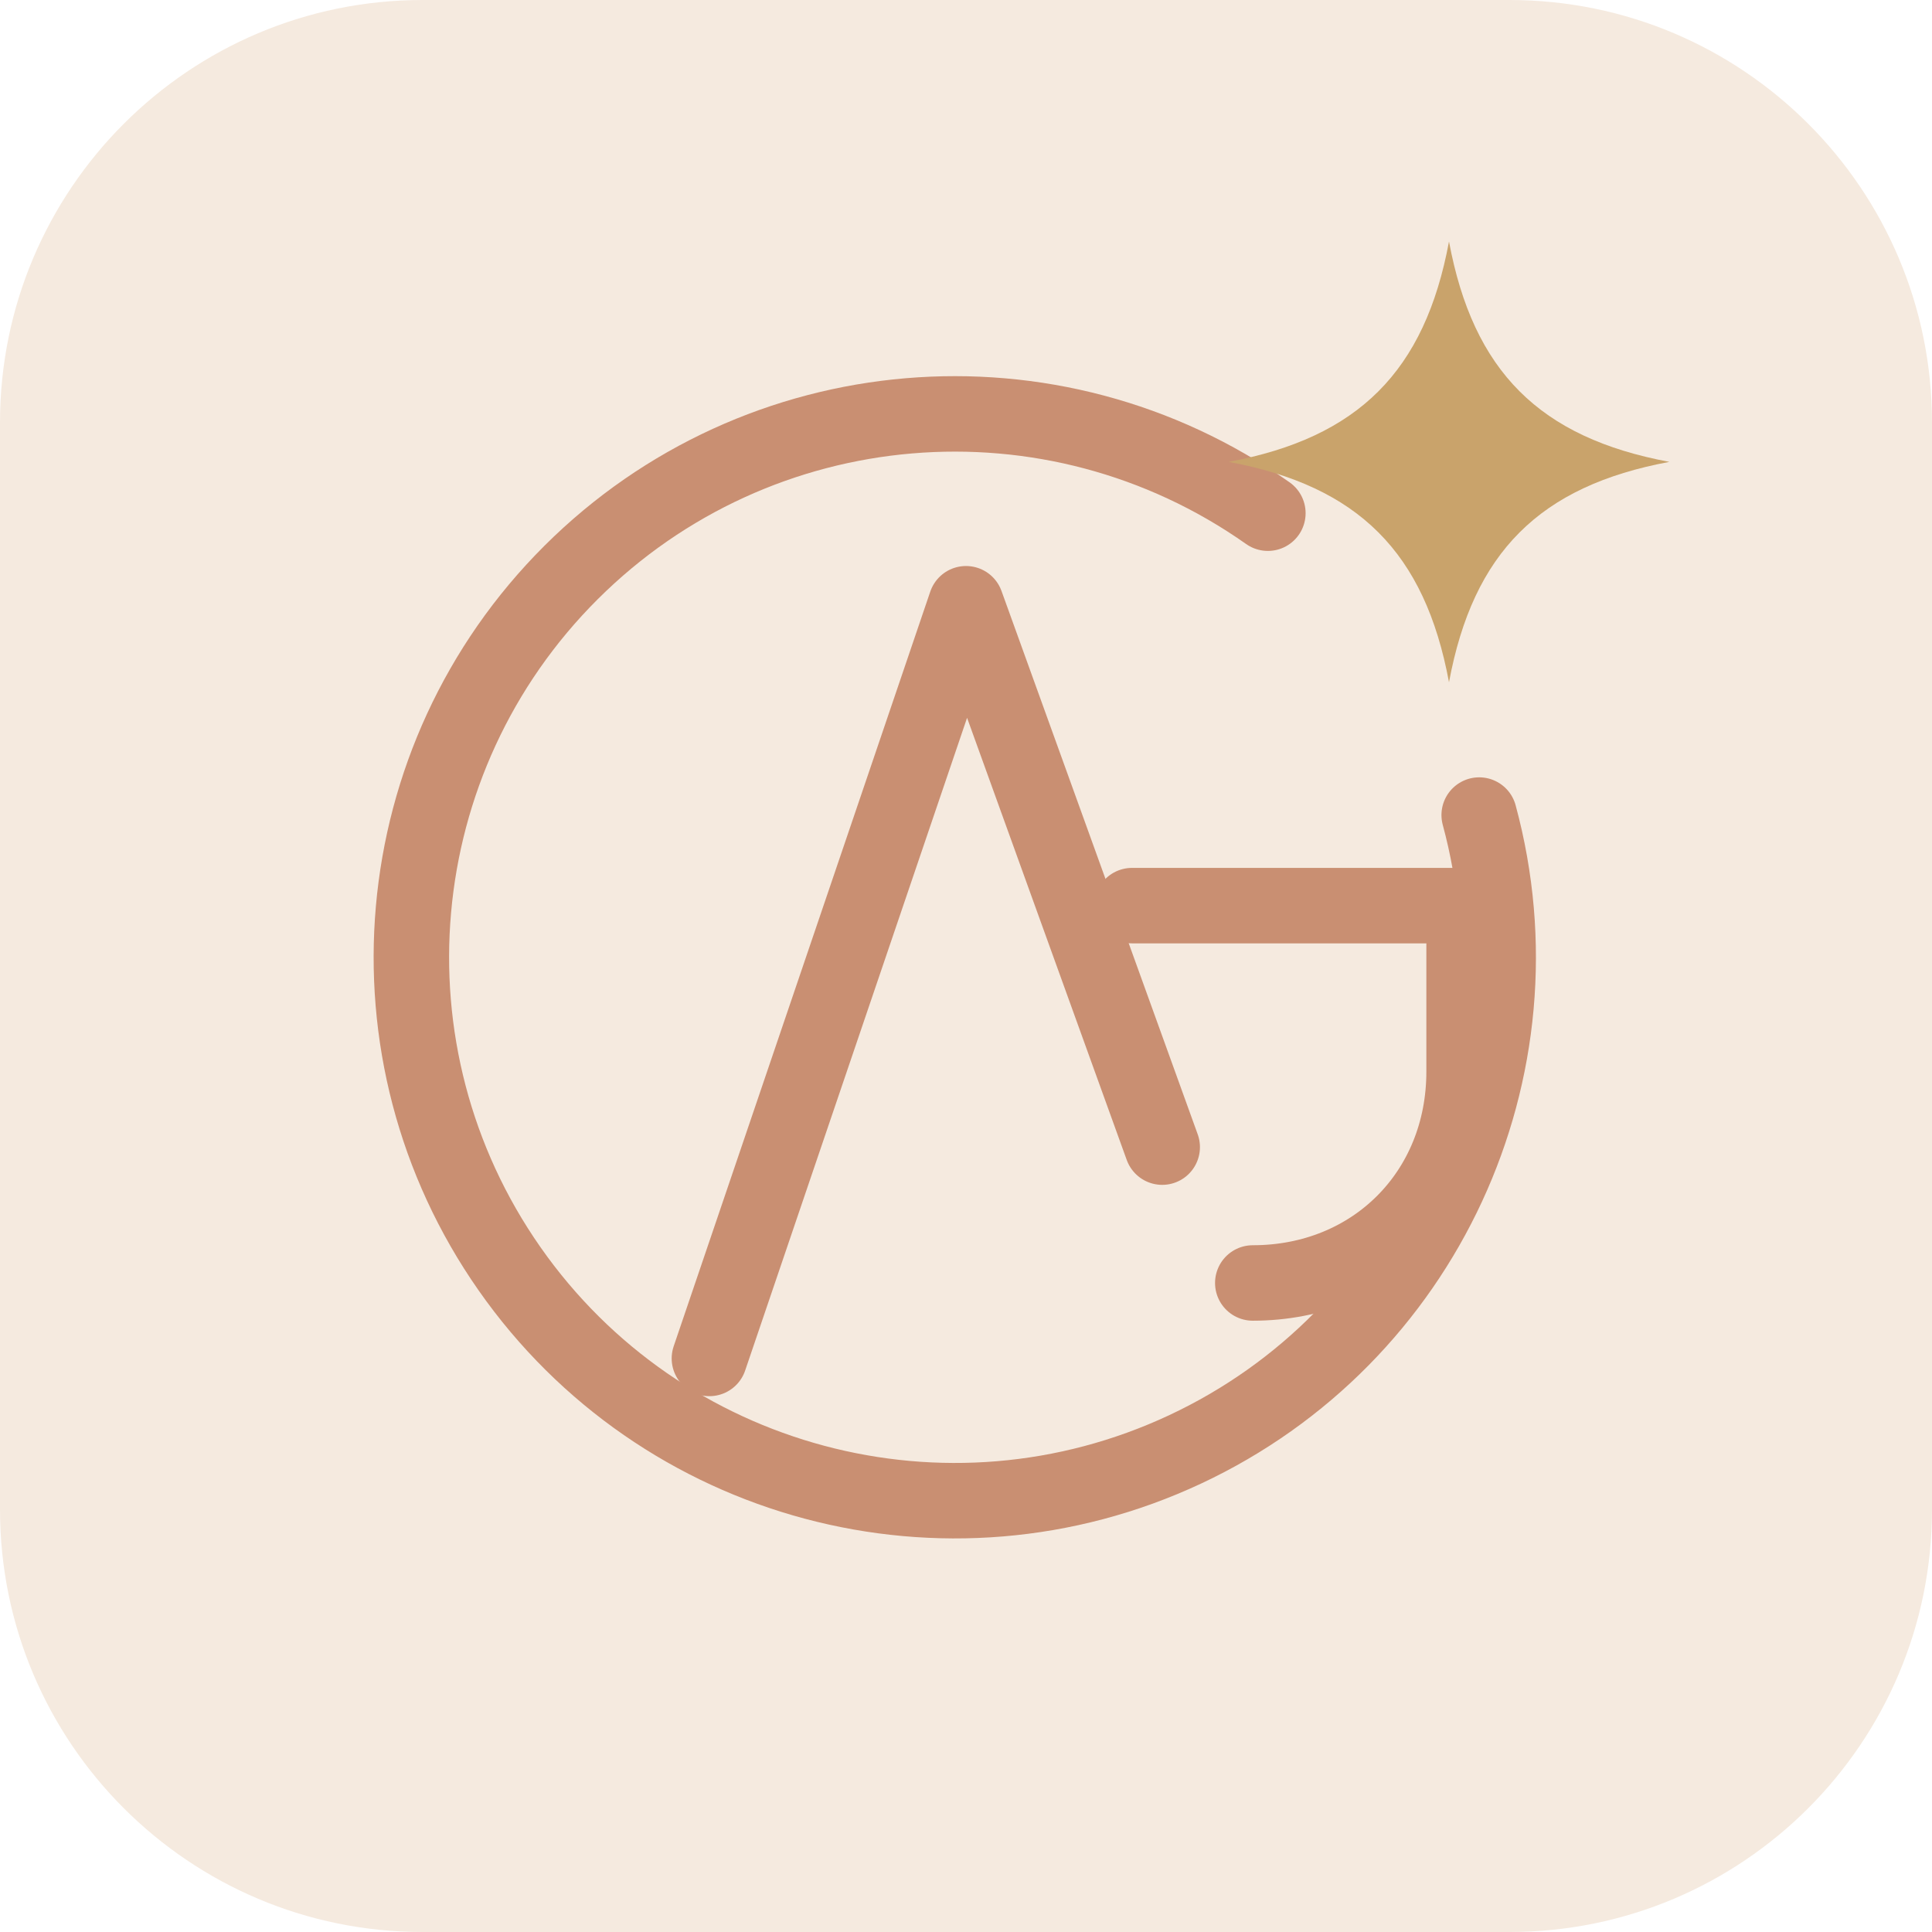
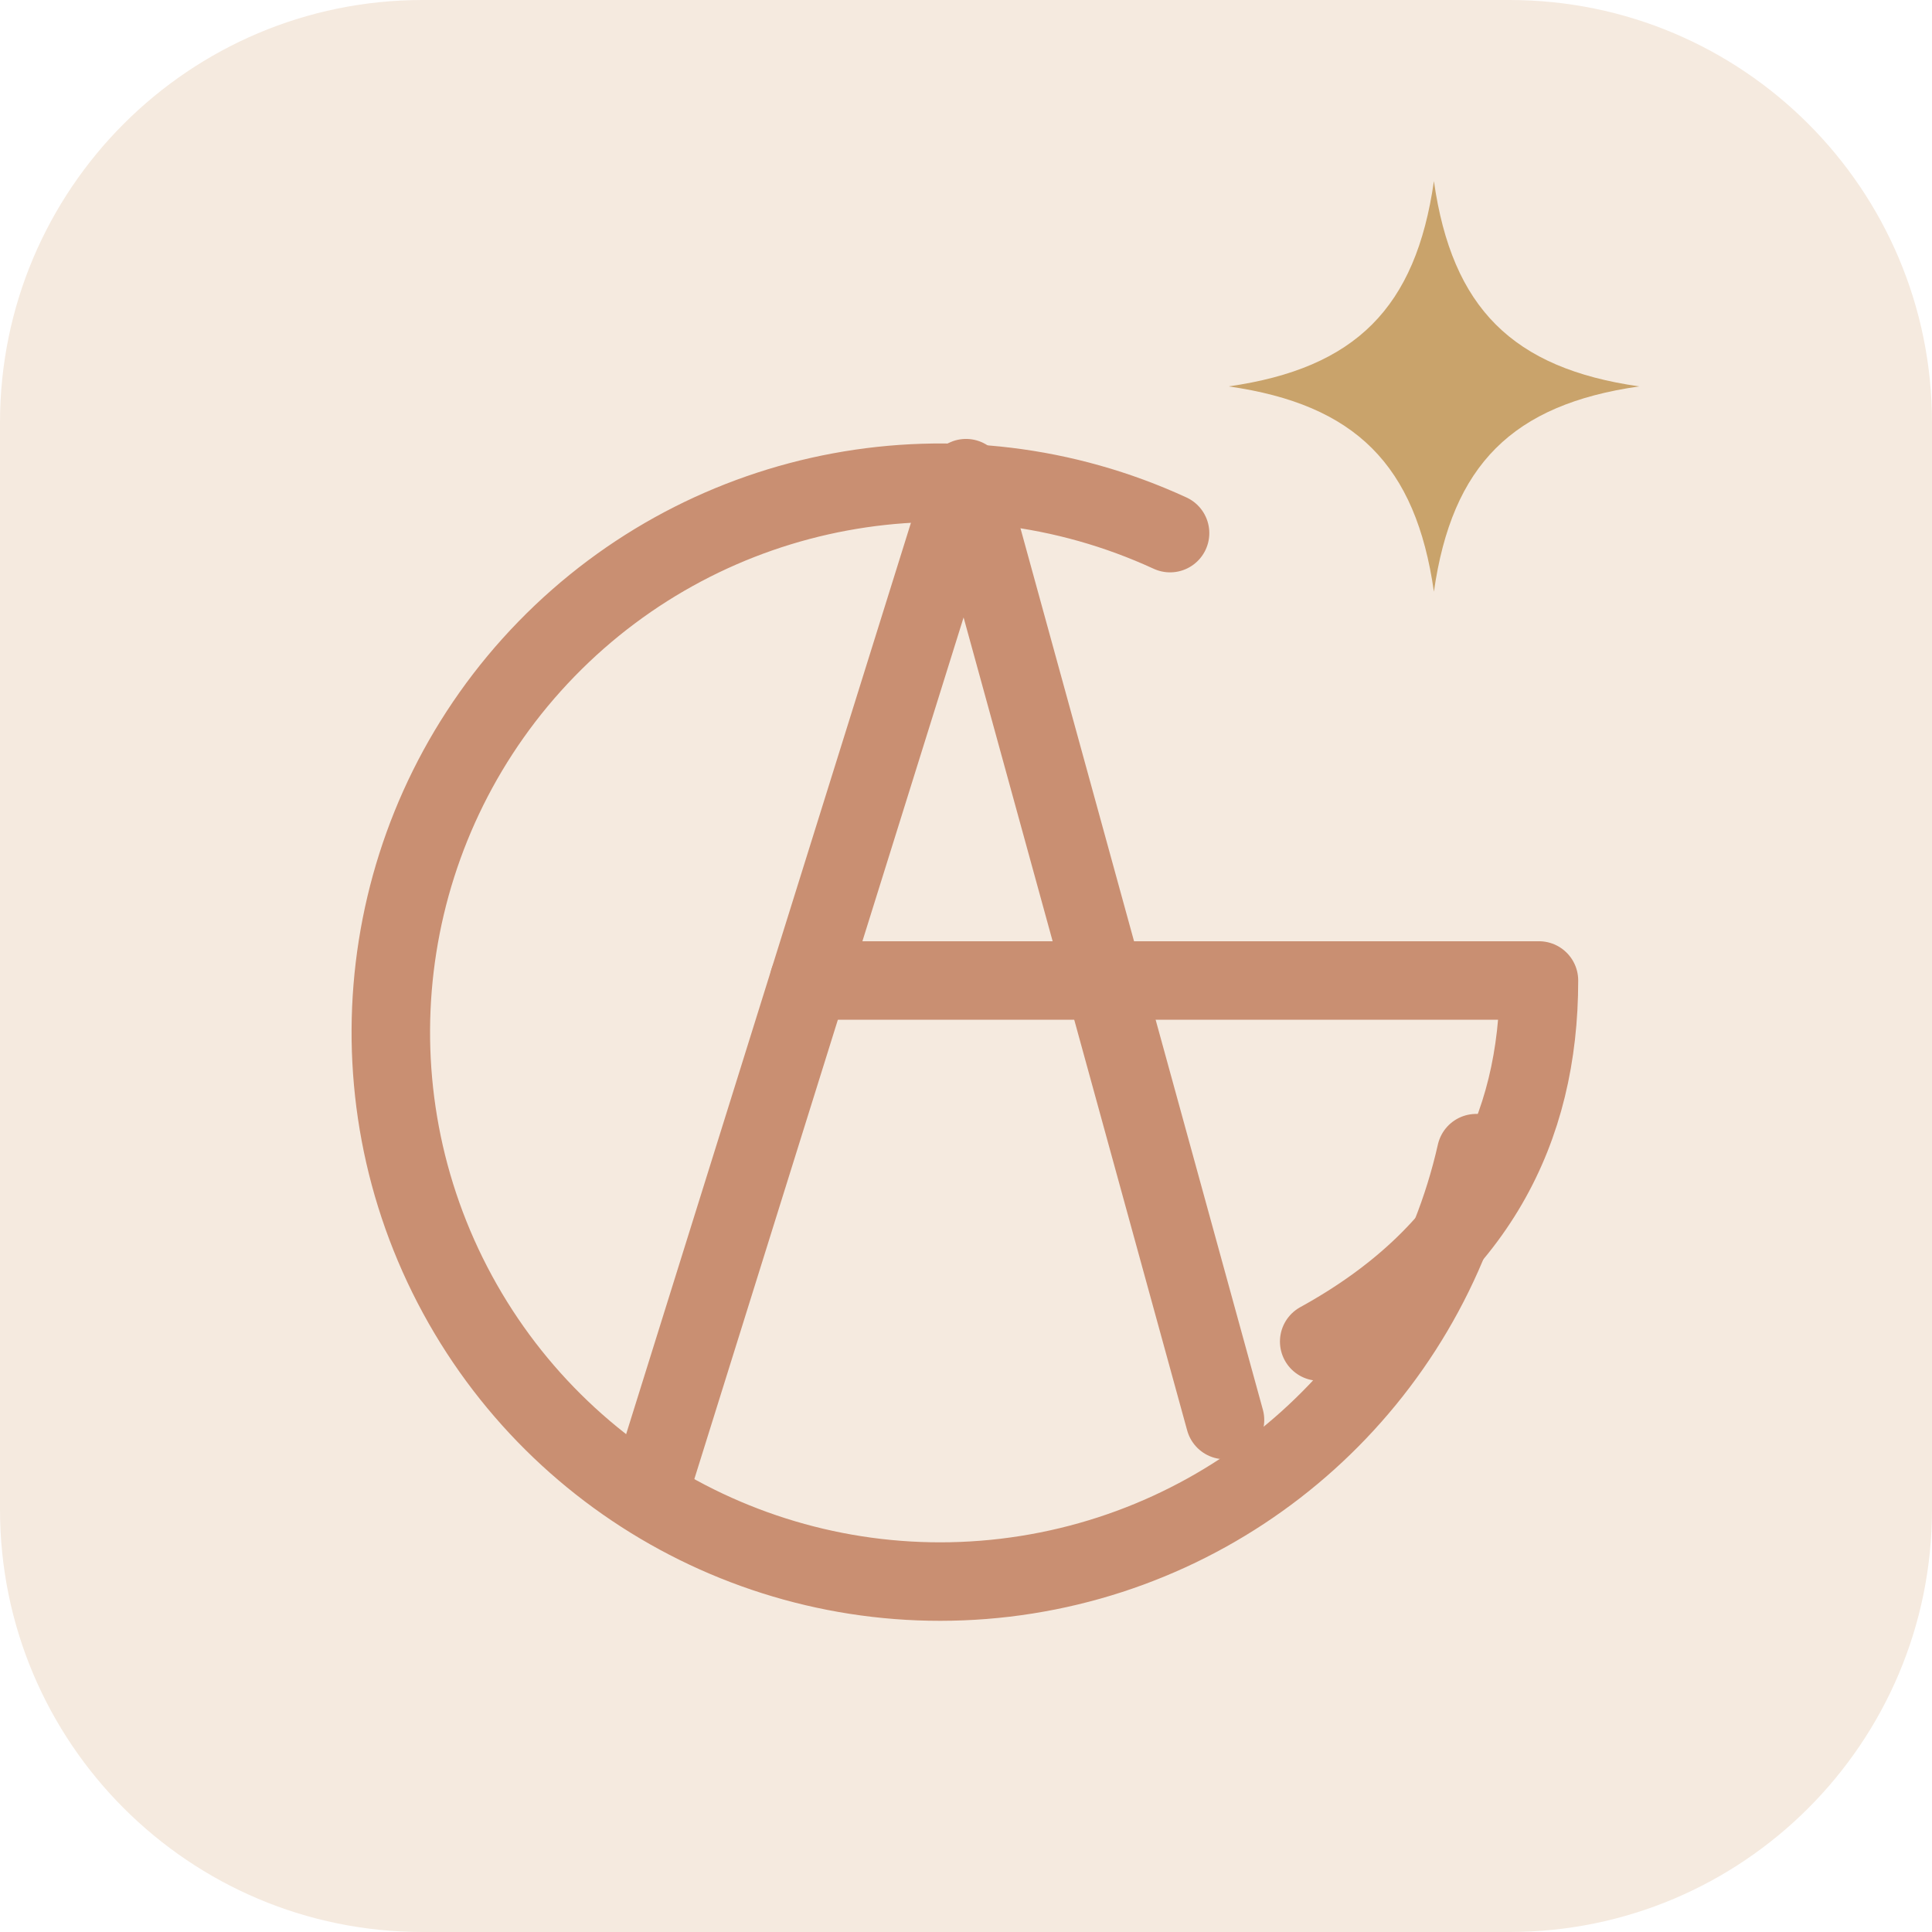
<svg xmlns="http://www.w3.org/2000/svg" viewBox="0 0 64 64">
  <rect width="64" height="64" rx="14" fill="#F5EADF" />
-   <g transform="translate(7,7) scale(0.5)" fill="none" stroke="#C98F72" stroke-width="5" stroke-linecap="round">
-     <path d="M 70 20 A 36 36 0 1 0 84 40" />
-     <path d="M 33 76 L 50 26 L 63 62" stroke-linejoin="round" />
-     <path d="M 61 46 H 83 V 57 C 83 65 77 71 69 71" />
+   <g transform="translate(6,7) scale(0.52)" fill="none" stroke="#C98F72" stroke-width="5" stroke-linecap="round" stroke-linejoin="round">
+     <path d="M 63 20.5 A 35 35 0 1 0 82.5 60" />
+     <path d="M 30 81 L 50 17 L 66.5 77" />
+     <path d="M 40 49 L 86.5 49 C 86.5 58.5, 82.5 66.5, 72.5 72" />
  </g>
-   <path d="M 48 8 C 48.8 12.3 51 14.5 55.3 15.3 C 51 16.1 48.8 18.3 48 22.6 C 47.2 18.3 45 16.1 40.7 15.3 C 45 14.5 47.2 12.3 48 8 Z" fill="#C9A36B" />
+   <path d="M 47.5 6 C 48.1 10.2, 50.1 12.2, 54.3 12.8 C 50.1 13.4, 48.1 15.4, 47.5 19.6 C 46.9 15.4, 44.9 13.4, 40.7 12.8 C 44.9 12.2, 46.9 10.2, 47.5 6 Z" fill="#C9A36B" />
</svg>
